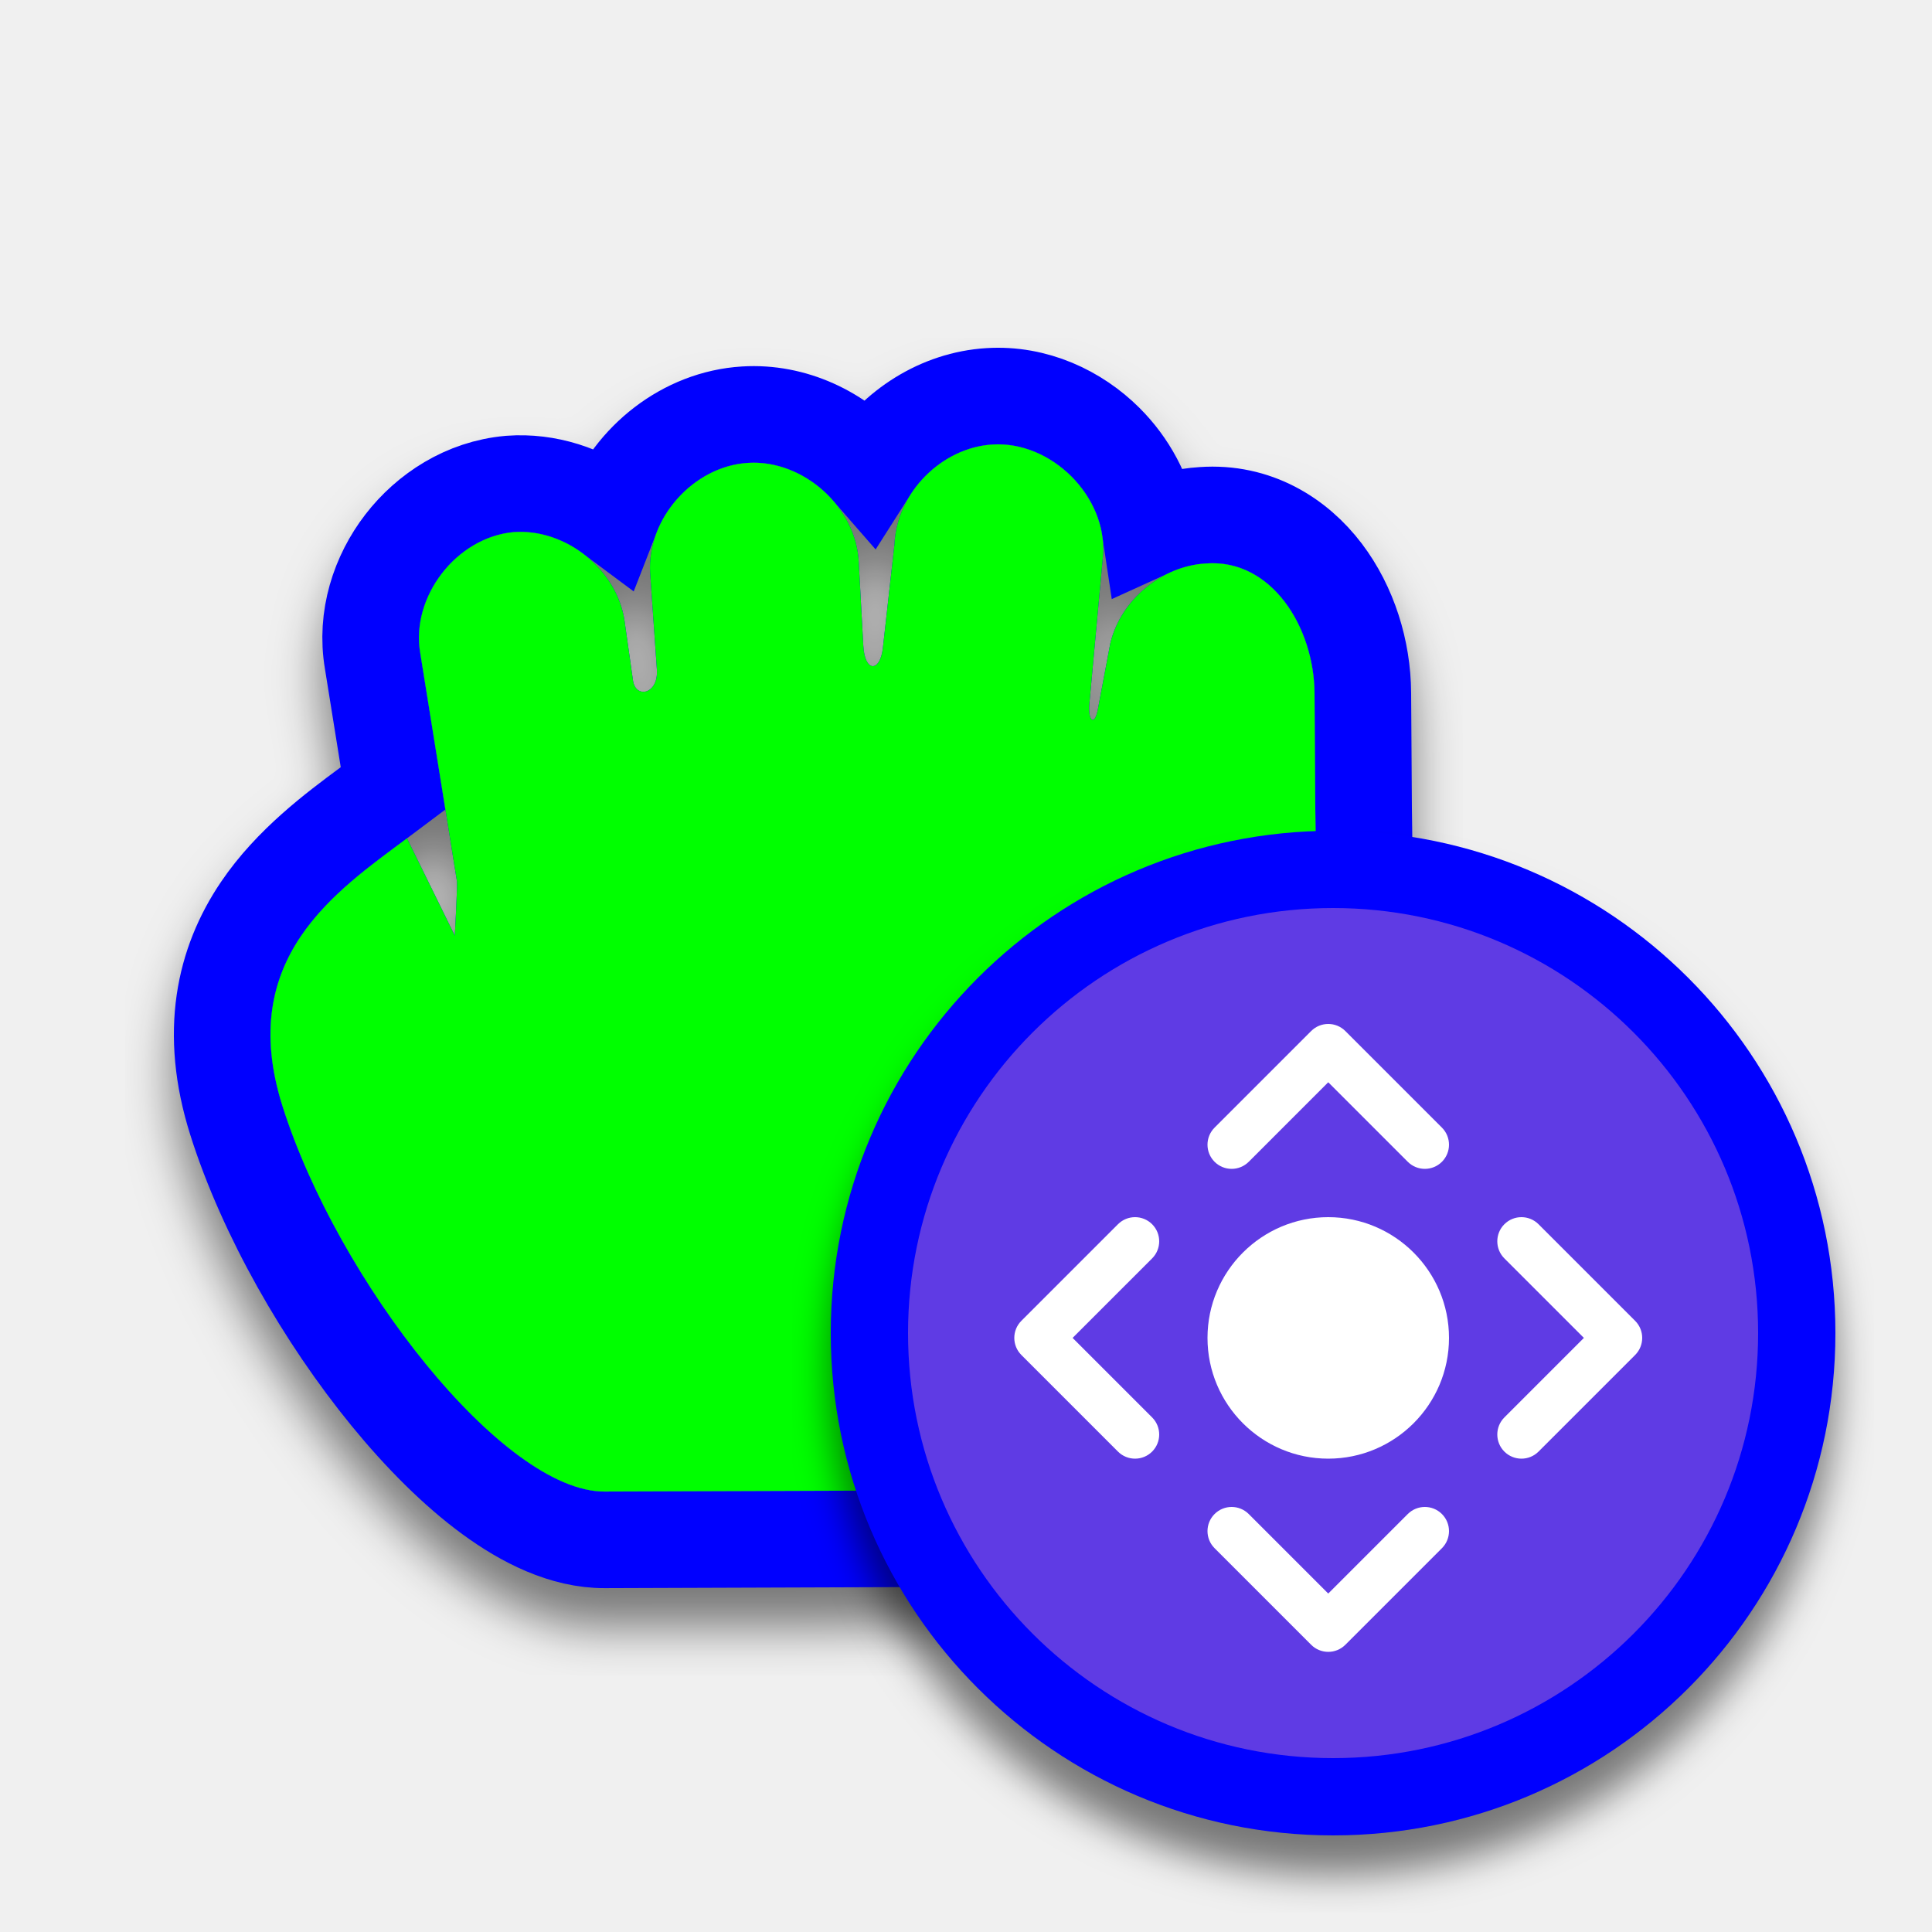
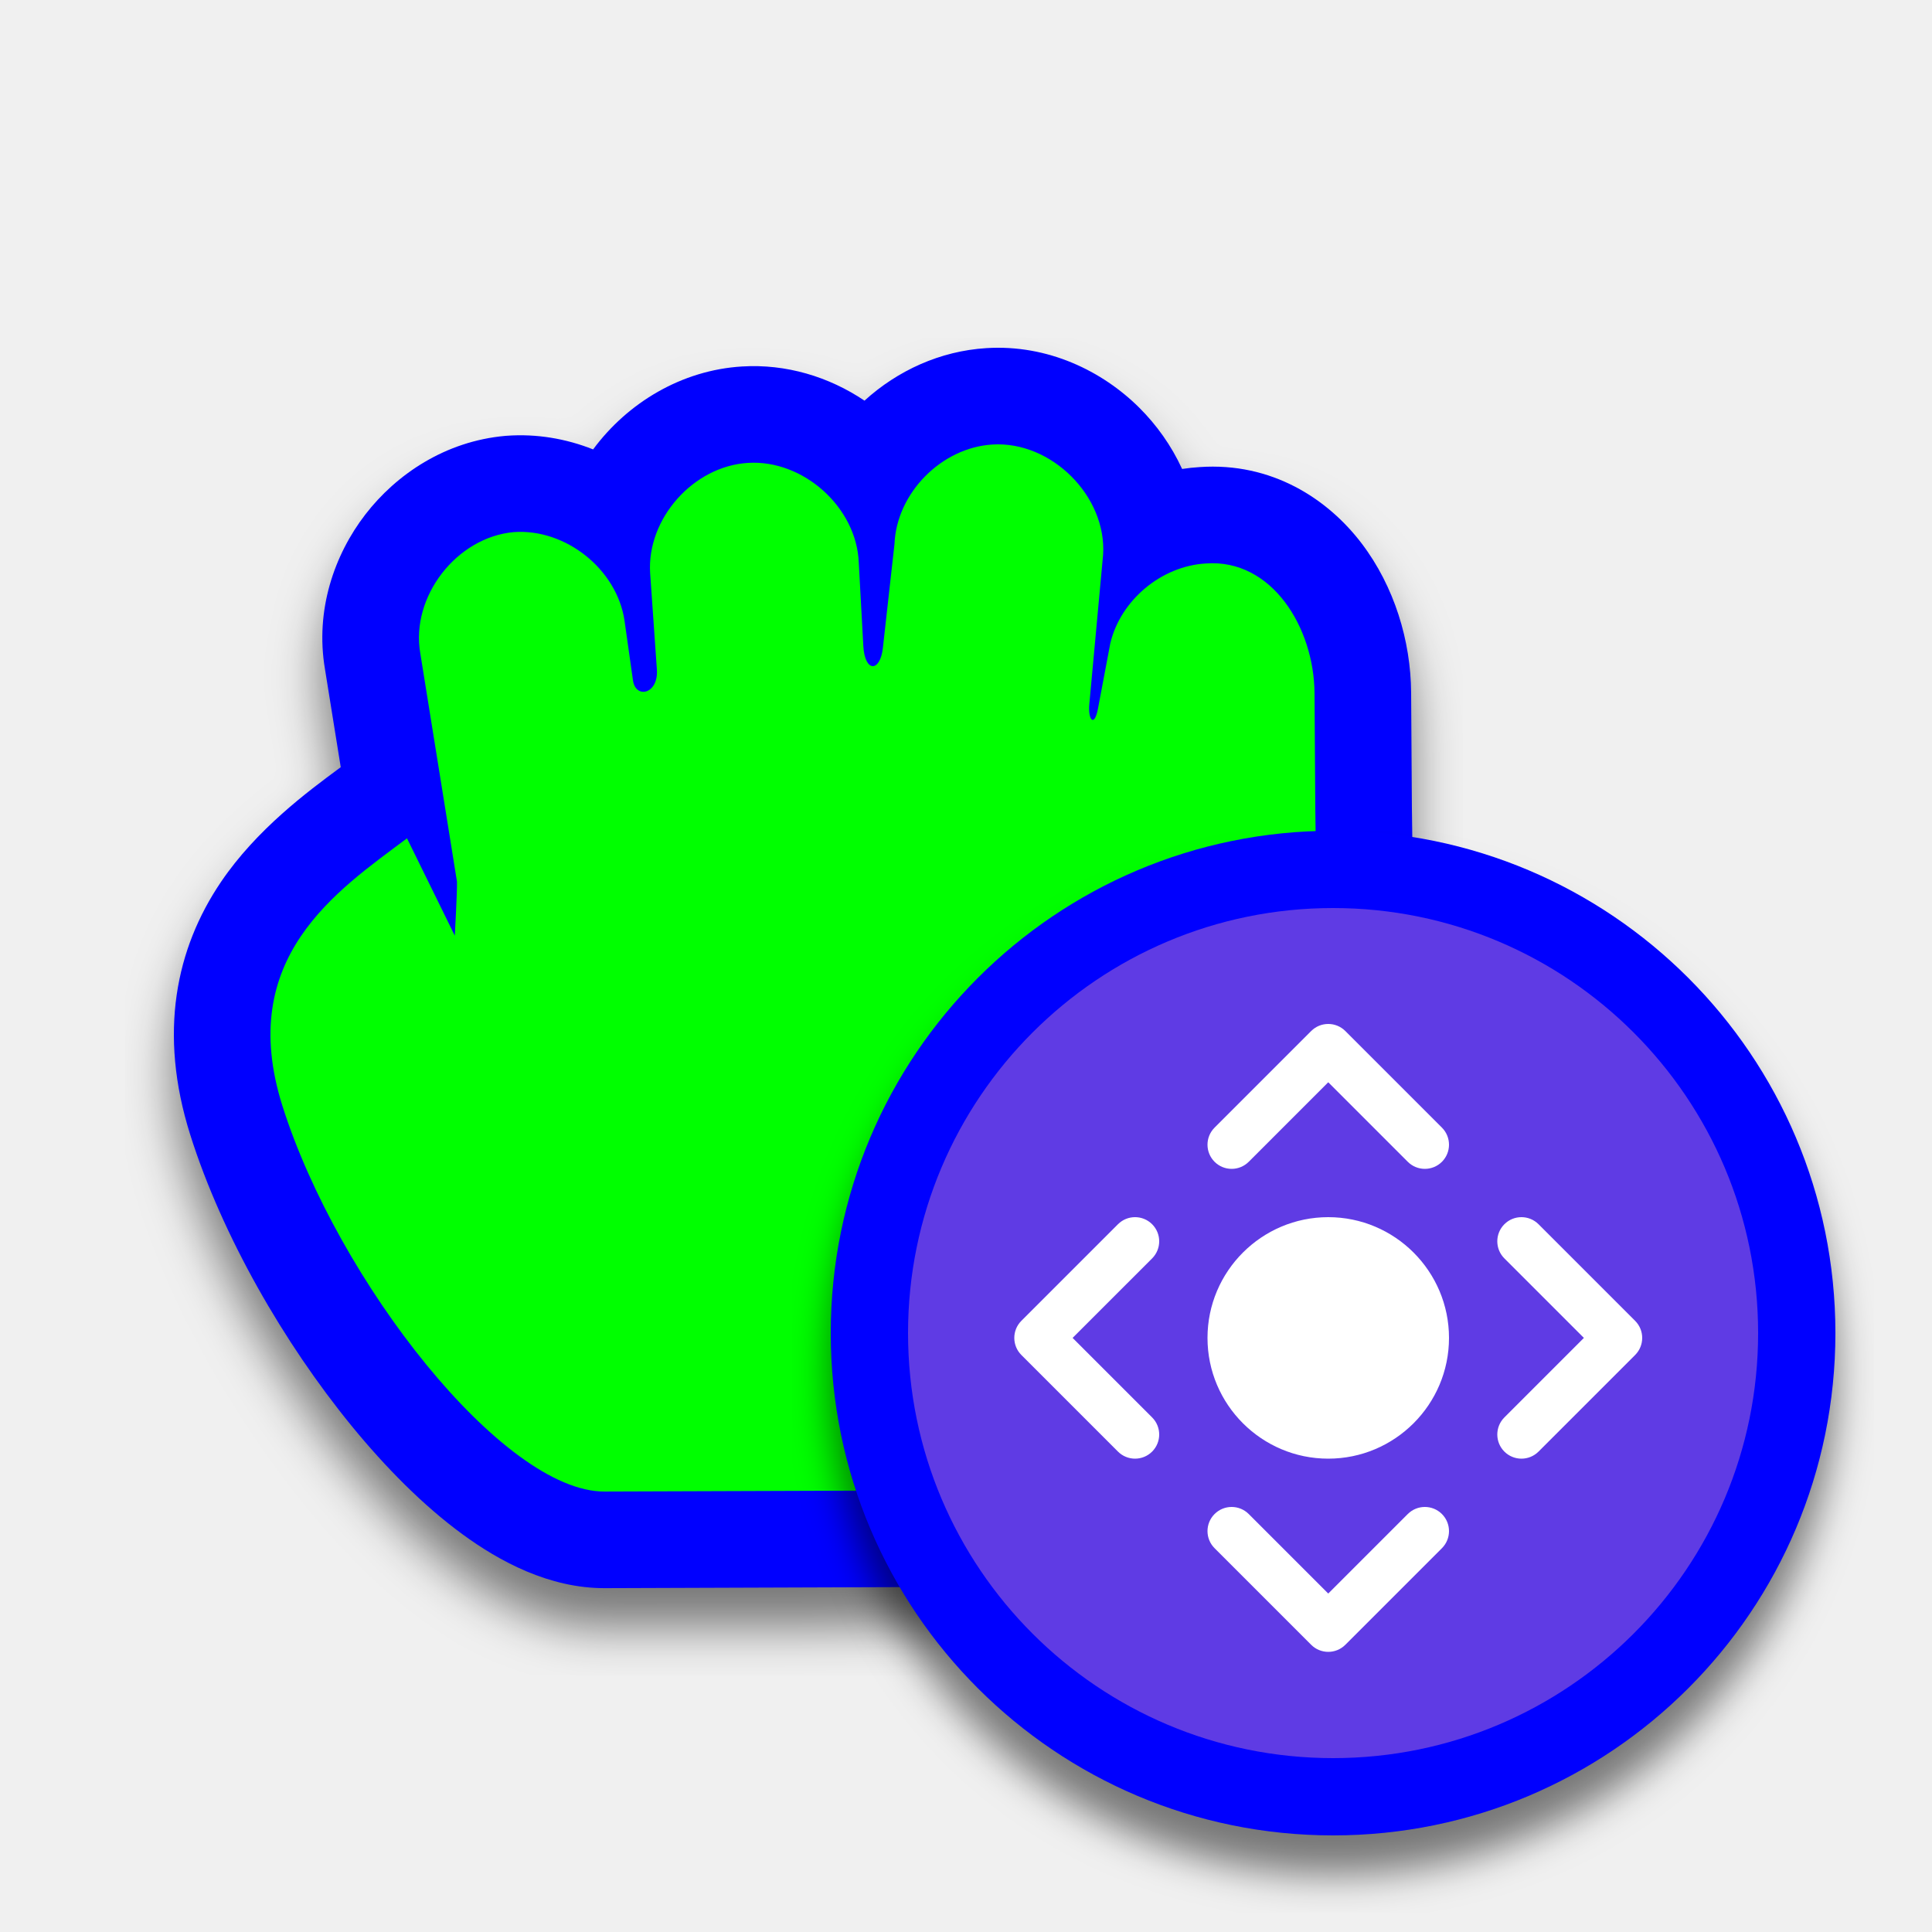
<svg xmlns="http://www.w3.org/2000/svg" width="200" height="200" viewBox="0 0 200 200" fill="none">
  <g filter="url(#filter0_d)">
-     <path d="M77.426 47.919C71.769 48.261 66.939 53.708 67.303 59.338L68.001 69.317C68.177 71.854 65.802 72.384 65.526 70.437L64.652 64.264C63.878 58.946 58.564 54.693 53.179 55.084C47.255 55.614 42.492 61.789 43.507 67.623L47.306 91.261C47.342 92.171 47.081 96.859 47.081 96.859L42.132 86.782C34.903 92.202 24.388 99.132 29.232 114.465C34.964 132.61 52.106 154.472 62.602 154.404L126.262 154.181C138.579 127.009 136.28 101.63 136.159 83.648L136.079 71.766C136.036 64.958 131.653 57.828 124.832 58.331C120.218 58.594 115.986 62.136 114.934 66.616L113.664 73.348C113.286 75.355 112.614 74.529 112.765 72.9L114.192 57.438C114.586 51.361 108.825 45.626 102.719 46.019C97.441 46.344 92.808 51.059 92.597 56.319L91.395 67.079C91.114 69.592 89.523 69.654 89.37 66.855L88.898 58.219C88.67 52.512 83.153 47.558 77.426 47.919Z" fill="#0000FF" />
-     <path d="M90.017 48.547C86.839 44.9 82.076 42.618 77.117 42.928C70.924 43.305 65.516 47.653 63.324 53.285C60.34 51.058 56.616 49.821 52.818 50.097L52.776 50.1L52.734 50.104C48.167 50.512 44.296 53.052 41.782 56.311C39.276 59.56 37.802 63.937 38.575 68.445L40.691 81.614L39.133 82.782C38.814 83.021 38.478 83.27 38.127 83.53C34.797 85.998 30.185 89.416 27.013 94.105C23.227 99.702 21.584 106.855 24.464 115.971C27.551 125.742 33.611 136.295 40.259 144.429C43.592 148.507 47.198 152.131 50.812 154.778C54.293 157.327 58.402 159.428 62.624 159.404C62.628 159.404 62.631 159.404 62.634 159.404L126.279 159.181L129.49 159.169L130.815 156.245C142.137 131.271 141.637 107.628 141.271 90.35C141.221 87.981 141.173 85.731 141.159 83.614L141.079 71.735C141.052 67.357 139.65 62.796 136.978 59.281C134.251 55.693 129.951 52.955 124.506 53.342C122.604 53.456 120.759 53.936 119.053 54.714C118.529 51.208 116.751 48.079 114.42 45.759C111.432 42.784 107.122 40.728 102.405 41.029C97.307 41.346 92.696 44.333 90.017 48.547Z" stroke="#0000FF" stroke-width="10" />
+     <path d="M61.398 46.523C64.982 41.676 70.572 38.319 76.809 37.938C81.391 37.653 85.819 39.006 89.493 41.475C92.913 38.361 97.328 36.336 102.09 36.039C108.471 35.633 114.124 38.41 117.947 42.216C119.709 43.969 121.256 46.115 122.372 48.547C122.969 48.455 123.571 48.39 124.179 48.353C131.658 47.832 137.457 51.65 140.958 56.256C144.347 60.714 146.044 66.351 146.079 71.7L146.079 71.704L146.158 83.581C146.172 85.63 146.22 87.833 146.272 90.177C146.649 107.424 147.193 132.228 135.369 158.31L132.718 164.159L62.666 164.405L62.648 164.405C56.829 164.436 51.648 161.589 47.857 158.812C43.802 155.843 39.896 151.887 36.387 147.594C29.405 139.051 23.003 127.947 19.696 117.477C16.358 106.912 18.226 98.171 22.872 91.304C26.558 85.855 31.881 81.924 35.151 79.51L35.274 79.42L33.641 69.263C32.605 63.166 34.614 57.416 37.822 53.257C41.045 49.08 46.116 45.676 52.288 45.124L52.371 45.117L52.455 45.111C55.553 44.886 58.599 45.408 61.398 46.523Z" fill="#0000FF" />
  </g>
  <path d="M77.426 47.919C71.769 48.261 66.939 53.708 67.303 59.338L68.001 69.317C68.177 71.854 65.802 72.384 65.526 70.437L64.652 64.264C63.878 58.946 58.564 54.693 53.179 55.084C47.255 55.614 42.492 61.789 43.507 67.623L47.306 91.261C47.342 92.171 47.081 96.859 47.081 96.859L42.132 86.782C34.903 92.202 24.388 99.132 29.232 114.465C34.964 132.61 52.106 154.472 62.602 154.404L126.262 154.181C138.579 127.009 136.28 101.63 136.159 83.648L136.079 71.766C136.036 64.958 131.653 57.828 124.832 58.331C120.218 58.594 115.986 62.136 114.934 66.616L113.664 73.348C113.286 75.355 112.614 74.529 112.765 72.9L114.192 57.438C114.586 51.361 108.825 45.626 102.719 46.019C97.441 46.344 92.808 51.059 92.597 56.319L91.395 67.079C91.114 69.592 89.523 69.654 89.37 66.855L88.898 58.219C88.67 52.512 83.153 47.558 77.426 47.919Z" fill="#00FF00" />
  <g filter="url(#filter1_d)">
    <path d="M190 138C190 166.719 166.719 190 138 190C109.281 190 86 166.719 86 138C86 109.281 109.281 86 138 86C166.719 86 190 109.281 190 138Z" fill="#0000FF" />
    <path d="M182 138C182 162.301 162.301 182 138 182C113.699 182 94 162.301 94 138C94 113.699 113.699 94 138 94C162.301 94 182 113.699 182 138Z" fill="#5F3BE4" />
    <path d="M119.268 146.732C120.244 147.709 120.244 149.292 119.268 150.268C118.78 150.756 118.14 151 117.5 151C116.86 151 116.22 150.756 115.732 150.268L105.732 140.268C104.756 139.291 104.756 137.709 105.732 136.732L115.732 126.732C116.708 125.756 118.291 125.756 119.268 126.732C120.244 127.709 120.244 129.291 119.268 130.268L111.036 138.5L119.268 146.732ZM125.732 116.732L135.732 106.732C136.708 105.756 138.291 105.756 139.268 106.732L149.268 116.732C150.244 117.709 150.244 119.292 149.268 120.268C148.78 120.756 148.14 121 147.5 121C146.86 121 146.22 120.756 145.732 120.268L137.5 112.036L129.268 120.268C128.291 121.244 126.708 121.244 125.732 120.268C124.756 119.291 124.756 117.709 125.732 116.732ZM137.5 126C144.393 126 150 131.608 150 138.5C150 145.393 144.393 151 137.5 151C130.607 151 125 145.393 125 138.5C125 131.608 130.607 126 137.5 126ZM149.268 160.268L139.268 170.268C138.78 170.756 138.14 171 137.5 171C136.86 171 136.22 170.756 135.732 170.268L125.732 160.268C124.756 159.291 124.756 157.709 125.732 156.732C126.708 155.756 128.291 155.756 129.268 156.732L137.5 164.964L145.732 156.732C146.709 155.756 148.292 155.756 149.268 156.732C150.244 157.709 150.244 159.292 149.268 160.268ZM159.268 150.268C158.78 150.756 158.14 151 157.5 151C156.86 151 156.22 150.756 155.732 150.268C154.756 149.291 154.756 147.709 155.732 146.732L163.964 138.5L155.732 130.268C154.756 129.291 154.756 127.709 155.732 126.732C156.708 125.756 158.291 125.756 159.268 126.732L169.268 136.732C170.244 137.709 170.244 139.291 169.268 140.268L159.268 150.268Z" fill="white" />
  </g>
  <defs>
-     <filter id="filter0_d" x="13.001" y="34.999" width="138.419" height="138.405" filterUnits="userSpaceOnUse" color-interpolation-filters="sRGB">
+     <filter id="filter0_d" x="13" y="35" width="138.419" height="138.405" filterUnits="userSpaceOnUse" color-interpolation-filters="sRGB">
      <feFlood flood-opacity="0" result="BackgroundImageFix" />
      <feColorMatrix in="SourceAlpha" type="matrix" values="0 0 0 0 0 0 0 0 0 0 0 0 0 0 0 0 0 0 127 0" />
      <feOffset dy="4" />
      <feGaussianBlur stdDeviation="2.5" />
      <feColorMatrix type="matrix" values="0 0 0 0 0 0 0 0 0 0 0 0 0 0 0 0 0 0 0.5 0" />
      <feBlend mode="normal" in2="BackgroundImageFix" result="effect1_dropShadow" />
      <feBlend mode="normal" in="SourceGraphic" in2="effect1_dropShadow" result="shape" />
    </filter>
    <filter id="filter1_d" x="82" y="86" width="112" height="112" filterUnits="userSpaceOnUse" color-interpolation-filters="sRGB">
      <feFlood flood-opacity="0" result="BackgroundImageFix" />
      <feColorMatrix in="SourceAlpha" type="matrix" values="0 0 0 0 0 0 0 0 0 0 0 0 0 0 0 0 0 0 127 0" />
      <feOffset dy="4" />
      <feGaussianBlur stdDeviation="2" />
      <feColorMatrix type="matrix" values="0 0 0 0 0 0 0 0 0 0 0 0 0 0 0 0 0 0 0.5 0" />
      <feBlend mode="normal" in2="BackgroundImageFix" result="effect1_dropShadow" />
      <feBlend mode="normal" in="SourceGraphic" in2="effect1_dropShadow" result="shape" />
    </filter>
  </defs>
</svg>
